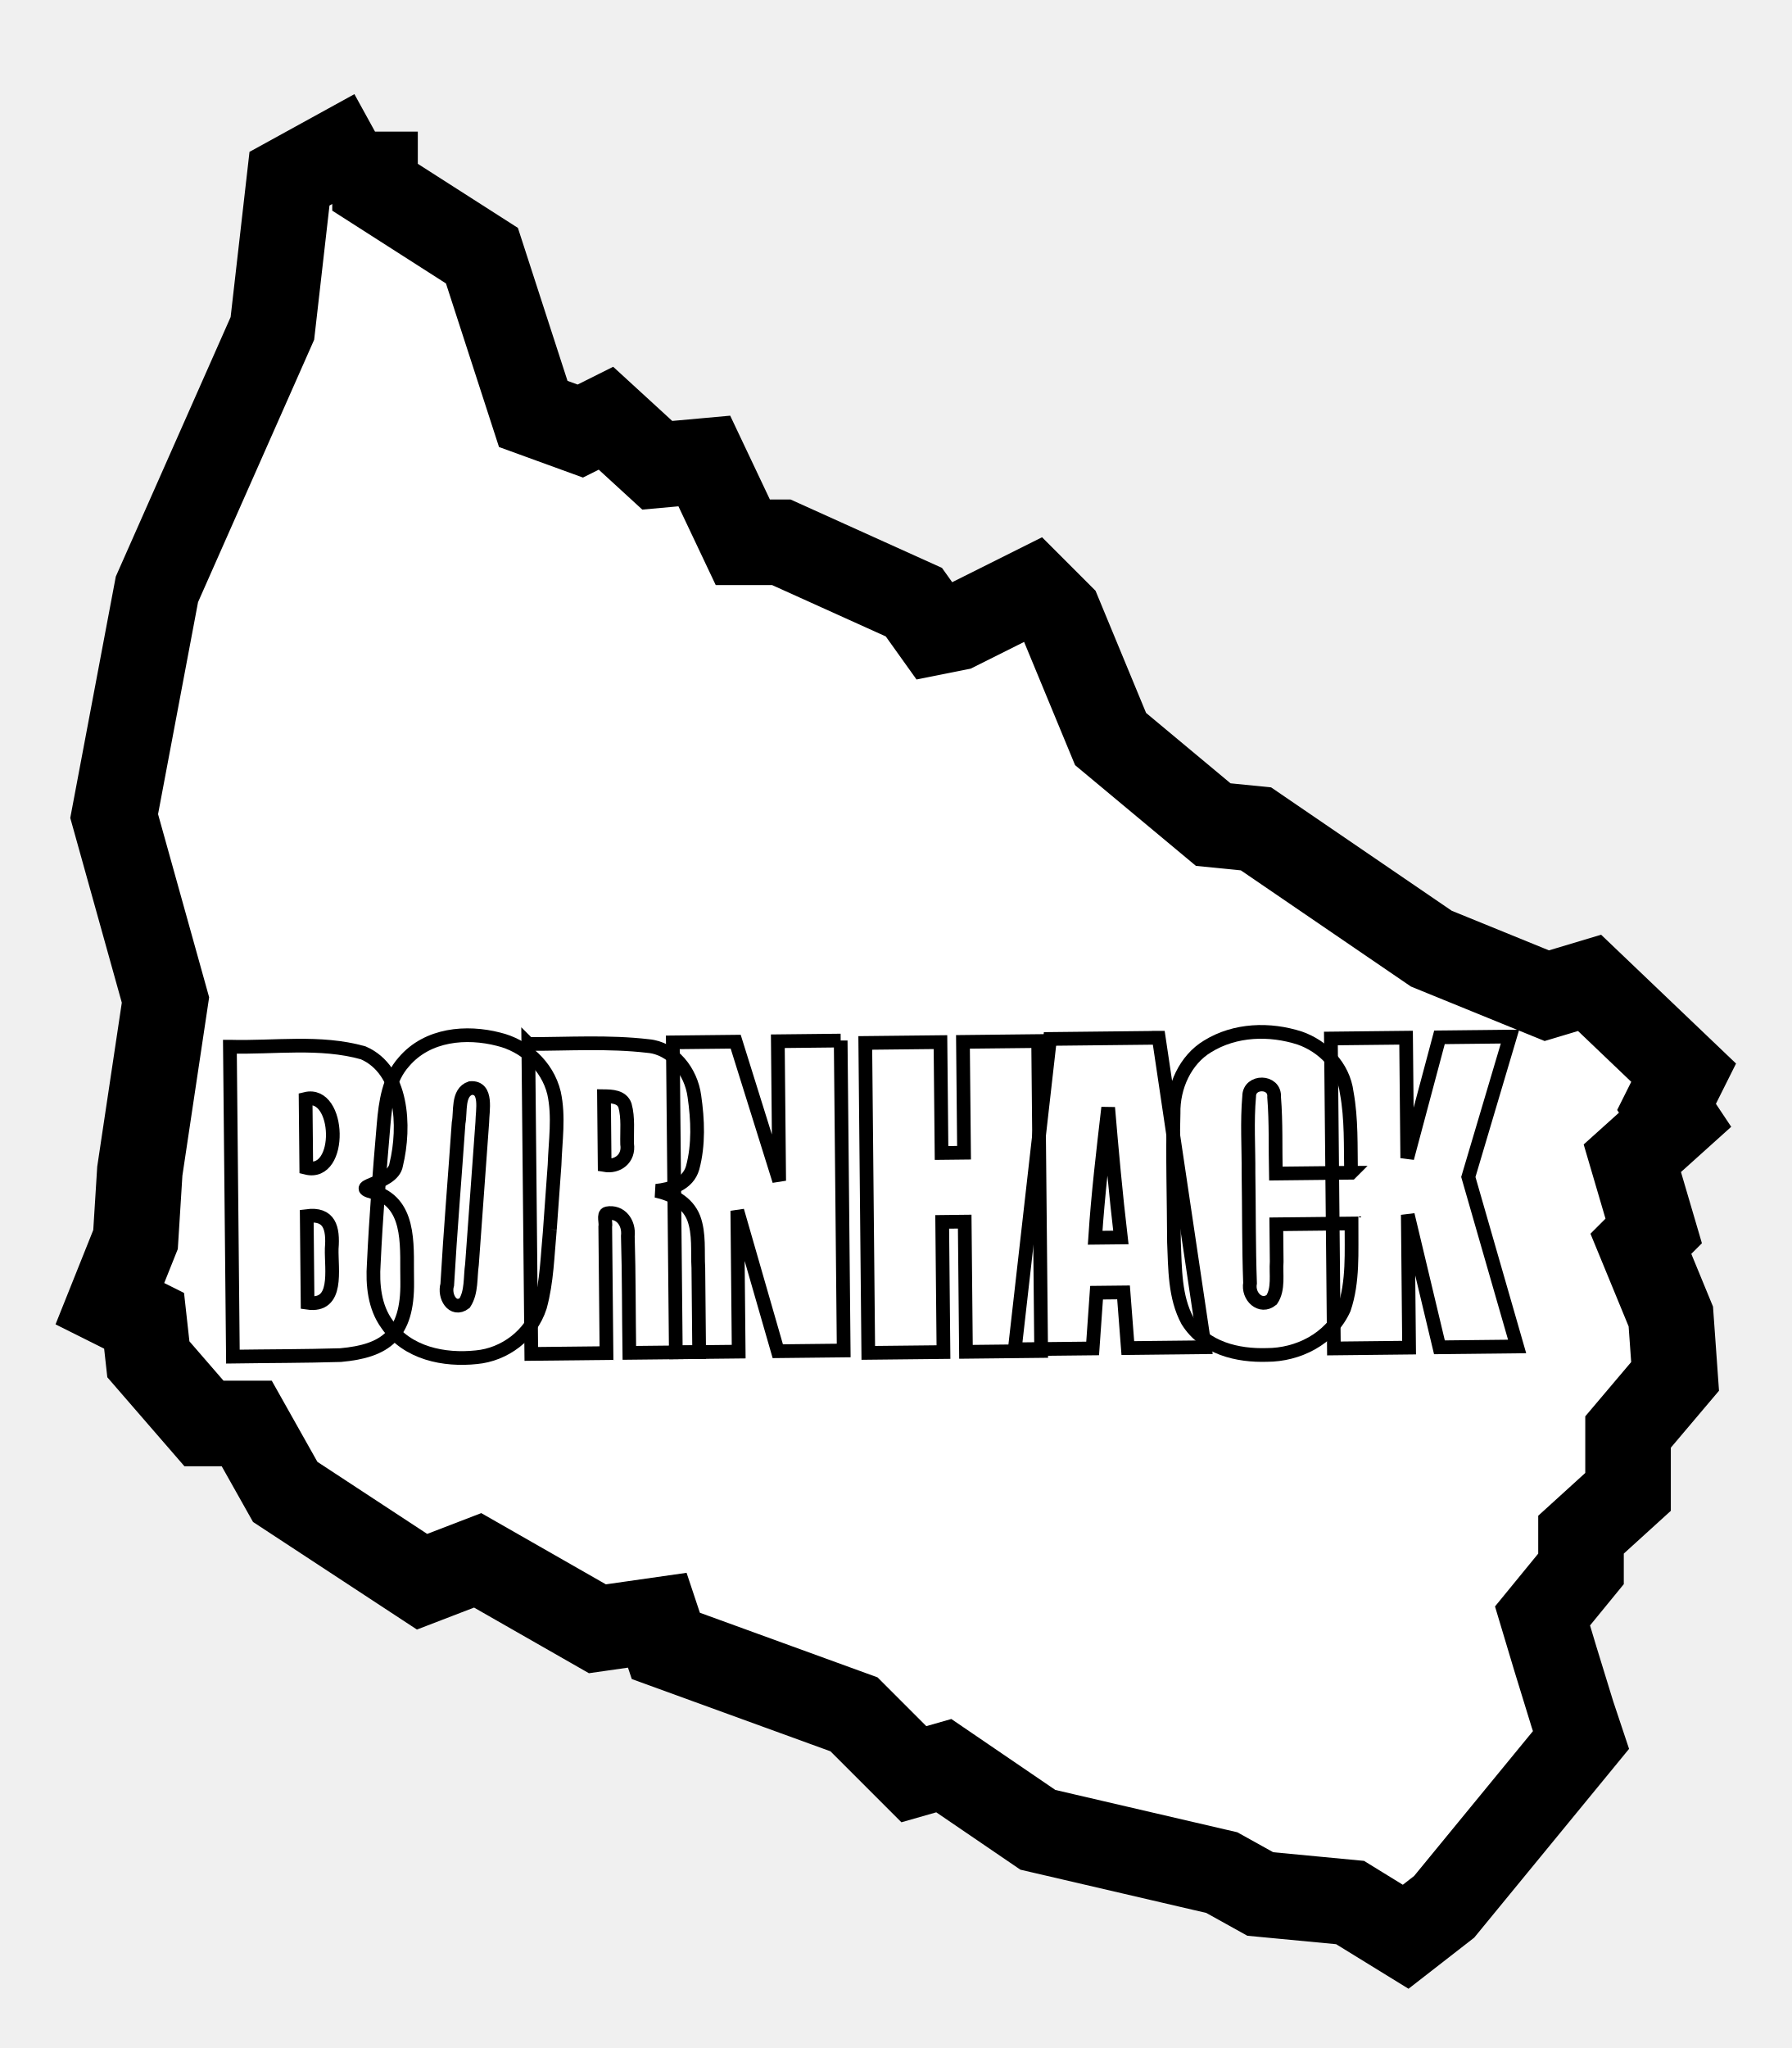
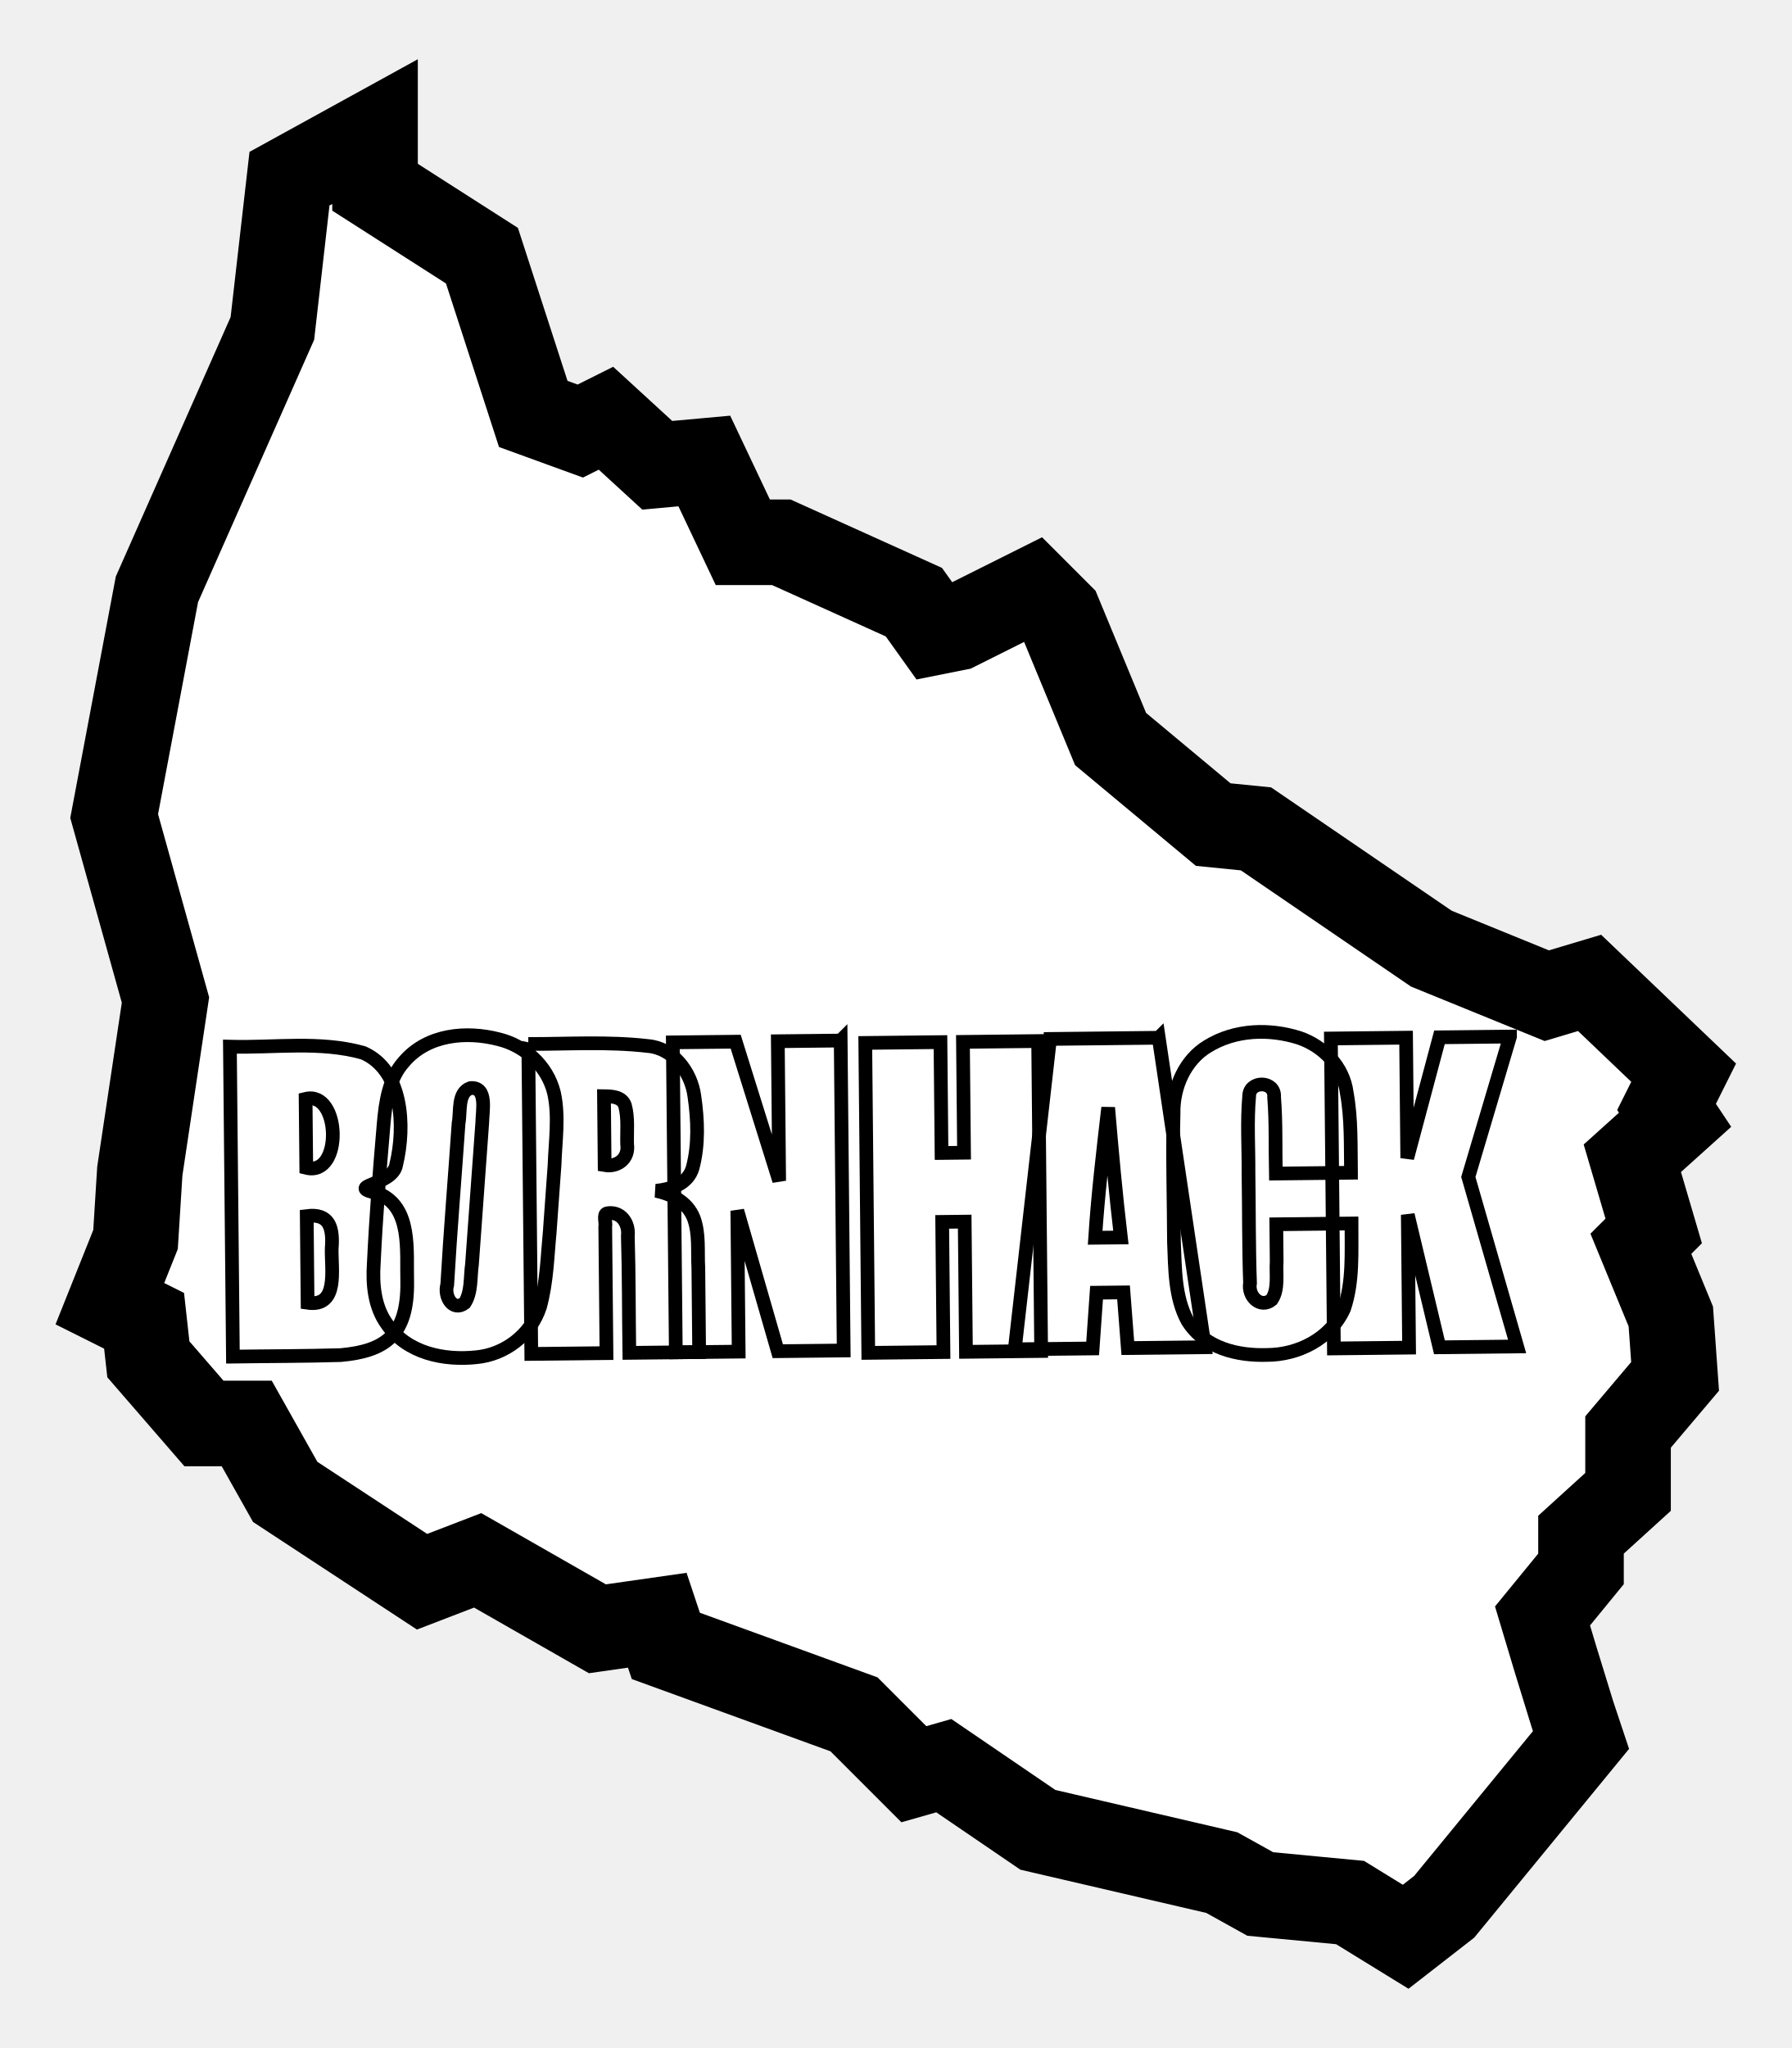
- <svg xmlns="http://www.w3.org/2000/svg" width="350" height="400">
-   <g>
-     <rect fill="none" id="canvas_background" height="402" width="582" y="-1" x="-1" />
-   </g>
-   <g>
-     <text font-style="normal" font-weight="normal" font-size="40px" font-family="sans-serif" fill="#000000" stroke-width="1px" id="text5110" y="18.181" x="-595.586" xml:space="preserve" />
-     <g id="g5205">
-       <path fill="#ffffff" fill-rule="evenodd" stroke="#000000" stroke-width="16.716" stroke-linecap="square" stroke-miterlimit="3.8" d="m73.264,25.708l0,10.861l20.886,13.367l10.025,30.912l9.19,3.342l5.013,-2.506l10.025,9.19l9.19,-0.835l7.519,15.874l7.519,0l25.899,11.696l4.177,5.848l4.177,-0.835l15.038,-7.519l5.013,5.013l10.025,24.228l20.051,16.709l8.355,0.835l34.254,23.393l22.557,9.19l8.355,-2.506l18.38,17.545l-3.342,6.684l1.671,2.506l-8.354,7.519l4.177,14.203l-2.506,2.506l5.848,14.203l0.835,11.696l-9.19,10.861l0,11.696l-9.19,8.355l0,6.684l-7.519,9.19l2.506,8.355l3.342,10.861l1.671,5.013l-26.735,32.583l-7.519,5.848l-10.861,-6.684l-17.544,-1.671l-7.519,-4.177l-35.925,-8.354l-18.38,-12.532l-5.848,1.671l-11.696,-11.696l-36.76,-13.367l-1.671,-5.013l-11.696,1.671l-23.393,-13.367l-10.861,4.177l-26.735,-17.545l-7.519,-13.367l-8.354,0l-10.861,-12.532l-0.835,-7.519l-6.684,-3.342l5.013,-12.532l0.836,-13.367l5.013,-33.418l-10.026,-35.925l8.355,-44.279l22.557,-50.963l3.342,-29.241l16.709,-9.19z" id="path3346-1-8-4-4" />
-       <g id="g5747">
-         <g transform="matrix(1.20496 0 0 1.20496 -2.07153 -51.5048)" id="g5708">
-           <path fill="none" stroke="#000000" stroke-width="2.221" stroke-miterlimit="4" id="path5989-3-1-0-2-5-3" d="m38.995,212.399c7.201,0.207 14.574,-0.977 21.614,1c6.425,2.812 6.85,11.904 5.345,18.124c-0.531,3.487 -8.826,3.38 -2.804,4.695c5.37,2.295 4.452,9.256 4.589,14.321c0.106,8.612 -3.564,11.202 -10.795,11.854c-5.82,0.175 -11.644,0.158 -17.465,0.245l-0.486,-50.239l0,-0zm12.272,8.464l0.108,11.171c5.951,1.493 5.562,-12.554 -0.108,-11.171zm0.184,18.991l0.136,14.057c5.066,0.741 3.827,-5.351 3.911,-8.783c0.271,-3.354 -0.351,-5.758 -4.047,-5.274l-0,0z" />
-           <path fill="none" stroke="#000000" stroke-width="2.221" stroke-miterlimit="4" id="path5991-3-3-0-8-1-5" d="m90.874,242.003c-0.398,4.195 -0.475,8.488 -1.601,12.562c-1.499,4.657 -5.827,7.759 -10.311,8.171c-5.202,0.56 -11.217,-0.612 -14.48,-5.332c-2.038,-2.776 -2.4,-6.419 -2.163,-9.849c0.358,-7.534 0.943,-15.06 1.595,-22.574c0.304,-3.58 0.848,-7.408 3.291,-10.128c3.835,-4.502 10.156,-4.998 15.346,-3.661c4.147,0.996 7.897,4.213 8.991,8.719c0.842,3.81 0.213,7.784 0.085,11.656c-0.242,3.479 -0.501,6.957 -0.752,10.436l0.001,0zm-10.964,-17.334c0.018,-1.89 0.888,-5.767 -1.906,-5.561c-2.152,0.738 -1.567,3.792 -1.934,5.666c-0.601,8.736 -1.338,17.464 -1.84,26.205c-0.561,1.897 0.905,4.418 2.818,2.984c1.162,-1.793 0.889,-4.191 1.191,-6.267c0.557,-7.676 1.114,-15.352 1.671,-23.027l-0,0z" />
-           <path fill="none" stroke="#000000" stroke-width="2.221" stroke-miterlimit="4" id="path5993-3-5-1-9-5-3" d="m87.37,211.964c6.484,0.013 12.994,-0.424 19.454,0.336c3.944,0.346 6.941,4.082 7.475,8.14c0.554,3.816 0.721,7.84 -0.282,11.586c-0.762,2.68 -3.6,3.499 -5.916,3.734c2.467,0.54 5.055,1.783 6.091,4.43c0.949,2.553 0.59,5.401 0.748,8.092c0.045,4.542 0.088,9.084 0.131,13.626c-3.773,0.041 -7.547,0.081 -11.32,0.122c-0.093,-6.305 -0.053,-12.613 -0.242,-18.915c0.245,-2.209 -1.218,-4.103 -3.375,-3.697c-0.645,0.146 -0.139,1.516 -0.286,2.19c0.066,6.82 0.132,13.641 0.198,20.462c-4.063,0.044 -8.126,0.087 -12.189,0.131c-0.162,-16.746 -0.324,-33.492 -0.486,-50.239l0.001,0.001zm12.272,8.464c0.035,3.724 0.071,7.447 0.108,11.171c2.055,0.363 3.995,-1.029 3.644,-3.42c-0.054,-2.082 0.209,-4.232 -0.348,-6.253c-0.509,-1.45 -2.189,-1.482 -3.404,-1.498l-0,0z" />
-           <path fill="none" stroke="#000000" stroke-width="2.221" stroke-miterlimit="4" id="path5995-2-6-3-1-4-9" d="m138.018,211.407c0.162,16.746 0.324,33.492 0.486,50.239c-3.561,0.038 -7.122,0.077 -10.684,0.116c-2.187,-7.59 -4.374,-15.18 -6.562,-22.77c0.074,7.613 0.147,15.226 0.221,22.839c-3.397,0.036 -6.794,0.074 -10.191,0.11c-0.162,-16.747 -0.324,-33.493 -0.486,-50.239c3.397,-0.037 6.794,-0.074 10.192,-0.11c2.35,7.516 4.701,15.032 7.052,22.548c-0.073,-7.54 -0.145,-15.081 -0.219,-22.621c3.397,-0.037 6.794,-0.074 10.191,-0.11l-0,-0.001z" />
-           <path fill="none" stroke="#000000" stroke-width="2.221" stroke-miterlimit="4" id="path5997-3-2-2-1-2-00" d="m170.031,211.49c0.162,16.746 0.324,33.493 0.486,50.239c-4.063,0.044 -8.126,0.088 -12.189,0.133c-0.068,-7.034 -0.136,-14.067 -0.204,-21.101c-1.216,0.015 -2.432,0.025 -3.648,0.039c0.068,7.034 0.136,14.067 0.204,21.101c-4.063,0.044 -8.126,0.088 -12.189,0.131c-0.162,-16.746 -0.324,-33.493 -0.486,-50.239c4.063,-0.044 8.126,-0.087 12.189,-0.131c0.058,5.989 0.116,11.978 0.174,17.967c1.216,-0.015 2.432,-0.026 3.648,-0.039c-0.057,-5.989 -0.116,-11.978 -0.174,-17.967c4.063,-0.044 8.126,-0.088 12.189,-0.133l0,-0z" />
-           <path fill="none" stroke="#000000" stroke-width="2.221" stroke-miterlimit="4" id="path5999-5-7-7-2-4-3" d="m189.586,210.954c2.488,16.721 4.976,33.442 7.464,50.163c-4.16,0.046 -8.319,0.09 -12.479,0.136c-0.232,-3.008 -0.464,-6.016 -0.696,-9.023c-1.457,0.015 -2.915,0.031 -4.372,0.047c-0.212,3.013 -0.424,6.025 -0.637,9.038c-4.208,0.045 -8.416,0.092 -12.623,0.137c1.904,-16.769 3.807,-33.537 5.71,-50.306c5.877,-0.064 11.755,-0.127 17.632,-0.191l-0,-0.001zm-6.144,32.373c-0.823,-7 -1.465,-14.023 -2.057,-21.05c-0.814,7.017 -1.65,14.038 -2.112,21.095c1.39,-0.015 2.779,-0.03 4.169,-0.045l0,-0z" />
-           <path fill="none" stroke="#000000" stroke-width="2.221" stroke-miterlimit="4" id="path6001-3-8-8-0-0-6" d="m220.756,232.834c-4.063,0.044 -8.126,0.087 -12.189,0.133c-0.093,-4.13 0.052,-8.274 -0.279,-12.393c0.2,-2.691 -4.051,-2.731 -4.045,-0.133c-0.367,4.139 -0.08,8.308 -0.108,12.461c0.095,5.938 0.035,11.882 0.25,17.816c-0.392,2.171 1.706,4.169 3.506,2.705c1.178,-1.749 0.668,-4.155 0.813,-6.188c-0.02,-2.016 -0.038,-4.031 -0.059,-6.046c4.063,-0.044 8.126,-0.088 12.189,-0.133c-0.021,4.616 0.293,9.41 -1.201,13.818c-2.243,4.964 -7.552,7.495 -12.518,7.493c-4.704,0.151 -10.099,-1.066 -12.875,-5.545c-2.073,-3.827 -2.005,-8.442 -2.186,-12.732c-0.026,-6.953 -0.254,-13.908 -0.067,-20.858c-0.095,-4.334 1.925,-8.716 5.502,-10.873c4.484,-2.777 10.1,-2.927 14.978,-1.346c3.712,1.302 7.053,4.535 7.595,8.845c0.783,4.27 0.619,8.646 0.694,12.975l0.001,-0z" />
-           <path fill="none" stroke="#000000" stroke-width="2.221" stroke-miterlimit="4" id="path6003-5-9-9-4-4-6" d="m246.534,210.761c-2.253,7.586 -4.506,15.173 -6.758,22.759c2.637,9.158 5.273,18.315 7.91,27.473c-4.198,0.046 -8.396,0.091 -12.595,0.136c-1.71,-7.161 -3.42,-14.322 -5.13,-21.482c0.07,7.178 0.139,14.357 0.208,21.535c-4.063,0.044 -8.126,0.087 -12.189,0.133c-0.162,-16.746 -0.324,-33.493 -0.486,-50.239c4.063,-0.044 8.126,-0.088 12.189,-0.133c0.063,6.506 0.125,13.012 0.189,19.519c1.742,-6.526 3.484,-13.051 5.225,-19.577c3.812,-0.04 7.624,-0.083 11.436,-0.124l0,0z" />
-         </g>
-       </g>
+ <svg xmlns="http://www.w3.org/2000/svg" xmlns:ns1="http://www.openswatchbook.org/uri/2009/osb" id="svg3336" version="1.1" width="350" height="400" viewBox="0 0 350 400">
+   <defs id="defs3340">
+     <linearGradient id="linearGradient5690" ns1:paint="solid">
+       <stop style="stop-color:#ffffff;stop-opacity:1;" offset="0" id="stop5692" />
+     </linearGradient>
+   </defs>
+   <text xml:space="preserve" style="font-style:normal;font-weight:normal;font-size:40px;line-height:125%;font-family:sans-serif;letter-spacing:0px;word-spacing:0px;fill:#000000;fill-opacity:1;stroke:none;stroke-width:1px;stroke-linecap:butt;stroke-linejoin:miter;stroke-opacity:1" x="-595.586" y="18.181" id="text5110">
+     <tspan id="tspan5112" x="-595.586" y="18.181" />
+   </text>
+   <g transform="translate(10.8497,-11.57286)" id="g5205">
+     <path id="path3346-1-8-4-4" d="m 62.415,37.281 0,10.861 20.886,13.367 10.025,30.912 9.19,3.342 5.013,-2.506 10.025,9.19 9.19,-0.835 7.519,15.874 7.519,0 25.899,11.696 4.177,5.848 4.177,-0.835 15.038,-7.519 5.013,5.013 10.025,24.228 20.051,16.709 8.355,0.836 34.254,23.393 22.557,9.19 8.354,-2.506 18.38,17.545 -3.342,6.684 1.671,2.506 -8.354,7.519 4.177,14.203 -2.506,2.506 5.848,14.203 0.835,11.696 -9.19,10.861 0,11.696 -9.19,8.355 0,6.684 -7.519,9.19 2.506,8.355 3.342,10.861 1.671,5.013 -26.735,32.583 -7.519,5.848 -10.861,-6.684 -17.544,-1.671 -7.519,-4.177 -35.925,-8.354 -18.38,-12.532 -5.848,1.671 -11.696,-11.696 -36.76,-13.367 -1.671,-5.013 -11.696,1.671 -23.393,-13.367 -10.861,4.177 -26.735,-17.545 -7.519,-13.367 -8.354,0 -10.861,-12.532 -0.835,-7.519 -6.684,-3.342 5.013,-12.532 0.836,-13.367 5.013,-33.418 -10.026,-35.925 8.355,-44.279 22.557,-50.963 3.342,-29.241 z" style="fill:#ffffff;fill-opacity:1;fill-rule:evenodd;stroke:#000000;stroke-width:16.716;stroke-linecap:square;stroke-linejoin:miter;stroke-miterlimit:3.8;stroke-dasharray:none;stroke-opacity:1" />
+     <g transform="matrix(1.204958,0,0,1.204958,-2.071533,-51.50478)" id="g5708">
+       <path id="path5989-3-1-0-2-5-3" d="m 29.991,222.004 c 7.201,0.207 14.574,-0.977 21.614,1 6.425,2.812 6.85,11.904 5.345,18.124 -0.531,3.487 -8.825,3.38 -2.804,4.695 5.37,2.295 4.452,9.256 4.59,14.321 0.106,8.612 -3.564,11.201 -10.794,11.854 -5.82,0.175 -11.644,0.158 -17.465,0.245 l -0.486,-50.239 z m 12.272,8.464 0.108,11.171 c 5.951,1.493 5.562,-12.554 -0.108,-11.171 z m 0.184,18.991 0.136,14.057 c 5.066,0.741 3.827,-5.351 3.911,-8.783 0.271,-3.354 -0.351,-5.758 -4.047,-5.274 z" style="font-style:normal;font-variant:normal;font-weight:normal;font-stretch:condensed;font-size:medium;line-height:125%;font-family:Impact;-inkscape-font-specification:'Impact Condensed';letter-spacing:0px;word-spacing:0px;fill:none;fill-opacity:1;stroke:#000000;stroke-width:2.221;stroke-linecap:butt;stroke-linejoin:miter;stroke-miterlimit:4;stroke-dasharray:none;stroke-opacity:1" />
+       <path id="path5991-3-3-0-8-1-5" d="m 81.87,251.607 c -0.398,4.195 -0.475,8.488 -1.601,12.562 -1.499,4.657 -5.827,7.759 -10.311,8.171 -5.202,0.56 -11.217,-0.612 -14.48,-5.332 -2.038,-2.776 -2.4,-6.419 -2.163,-9.849 0.358,-7.534 0.943,-15.059 1.595,-22.574 0.304,-3.58 0.848,-7.409 3.291,-10.128 3.835,-4.503 10.156,-4.998 15.346,-3.661 4.147,0.996 7.897,4.213 8.991,8.719 0.842,3.81 0.213,7.784 0.085,11.656 -0.241,3.479 -0.501,6.957 -0.752,10.436 z m -10.964,-17.334 c 0.018,-1.889 0.887,-5.767 -1.906,-5.561 -2.152,0.738 -1.567,3.792 -1.934,5.666 -0.601,8.736 -1.338,17.464 -1.84,26.205 -0.561,1.897 0.905,4.418 2.818,2.984 1.162,-1.793 0.889,-4.191 1.191,-6.267 0.557,-7.676 1.114,-15.351 1.671,-23.027 z" style="font-style:normal;font-variant:normal;font-weight:normal;font-stretch:condensed;font-size:medium;line-height:125%;font-family:Impact;-inkscape-font-specification:'Impact Condensed';letter-spacing:0px;word-spacing:0px;fill:none;fill-opacity:1;stroke:#000000;stroke-width:2.221;stroke-linecap:butt;stroke-linejoin:miter;stroke-miterlimit:4;stroke-dasharray:none;stroke-opacity:1" />
+       <path id="path5993-3-5-1-9-5-3" d="m 78.365,221.568 c 6.484,0.013 12.994,-0.424 19.454,0.336 3.944,0.346 6.941,4.082 7.475,8.14 0.554,3.816 0.721,7.84 -0.282,11.586 -0.762,2.68 -3.6,3.499 -5.916,3.734 2.467,0.54 5.055,1.783 6.091,4.43 0.949,2.554 0.59,5.401 0.748,8.092 0.045,4.542 0.088,9.084 0.131,13.626 -3.773,0.041 -7.547,0.081 -11.32,0.122 -0.093,-6.305 -0.053,-12.614 -0.242,-18.915 0.245,-2.209 -1.218,-4.103 -3.375,-3.697 -0.645,0.146 -0.139,1.516 -0.286,2.191 0.066,6.82 0.132,13.641 0.198,20.462 -4.063,0.044 -8.126,0.087 -12.189,0.131 -0.162,-16.746 -0.324,-33.492 -0.486,-50.239 z m 12.272,8.464 c 0.035,3.724 0.071,7.447 0.108,11.171 2.055,0.363 3.995,-1.028 3.644,-3.42 -0.054,-2.082 0.208,-4.232 -0.348,-6.253 -0.509,-1.45 -2.189,-1.482 -3.404,-1.498 z" style="font-style:normal;font-variant:normal;font-weight:normal;font-stretch:condensed;font-size:medium;line-height:125%;font-family:Impact;-inkscape-font-specification:'Impact Condensed';letter-spacing:0px;word-spacing:0px;fill:none;fill-opacity:1;stroke:#000000;stroke-width:2.221;stroke-linecap:butt;stroke-linejoin:miter;stroke-miterlimit:4;stroke-dasharray:none;stroke-opacity:1" />
+       <path id="path5995-2-6-3-1-4-9" d="m 129.014,221.011 c 0.162,16.746 0.324,33.492 0.486,50.239 -3.561,0.038 -7.122,0.077 -10.684,0.116 -2.187,-7.59 -4.374,-15.18 -6.562,-22.77 0.074,7.613 0.147,15.226 0.221,22.839 -3.397,0.036 -6.794,0.074 -10.191,0.11 -0.162,-16.747 -0.324,-33.493 -0.486,-50.239 3.397,-0.037 6.794,-0.074 10.191,-0.11 2.35,7.516 4.701,15.032 7.052,22.547 -0.073,-7.54 -0.145,-15.081 -0.219,-22.621 3.397,-0.037 6.794,-0.074 10.191,-0.11 z" style="font-style:normal;font-variant:normal;font-weight:normal;font-stretch:condensed;font-size:medium;line-height:125%;font-family:Impact;-inkscape-font-specification:'Impact Condensed';letter-spacing:0px;word-spacing:0px;fill:none;fill-opacity:1;stroke:#000000;stroke-width:2.221;stroke-linecap:butt;stroke-linejoin:miter;stroke-miterlimit:4;stroke-dasharray:none;stroke-opacity:1" />
+       <path id="path5997-3-2-2-1-2-00" d="m 161.027,221.094 c 0.162,16.746 0.324,33.493 0.486,50.239 -4.063,0.044 -8.126,0.088 -12.189,0.133 -0.068,-7.034 -0.136,-14.067 -0.204,-21.101 -1.216,0.015 -2.432,0.025 -3.648,0.039 0.068,7.034 0.136,14.067 0.204,21.101 -4.063,0.044 -8.126,0.088 -12.189,0.131 -0.162,-16.746 -0.324,-33.493 -0.486,-50.239 4.063,-0.044 8.126,-0.087 12.189,-0.131 0.058,5.989 0.116,11.978 0.174,17.967 1.216,-0.015 2.432,-0.026 3.648,-0.039 -0.057,-5.989 -0.116,-11.978 -0.174,-17.967 4.063,-0.044 8.126,-0.088 12.189,-0.133 z" style="font-style:normal;font-variant:normal;font-weight:normal;font-stretch:condensed;font-size:medium;line-height:125%;font-family:Impact;-inkscape-font-specification:'Impact Condensed';letter-spacing:0px;word-spacing:0px;fill:none;fill-opacity:1;stroke:#000000;stroke-width:2.221;stroke-linecap:butt;stroke-linejoin:miter;stroke-miterlimit:4;stroke-dasharray:none;stroke-opacity:1" />
+       <path id="path5999-5-7-7-2-4-3" d="m 180.582,220.559 c 2.488,16.721 4.976,33.442 7.463,50.163 -4.16,0.046 -8.319,0.09 -12.479,0.136 -0.232,-3.008 -0.464,-6.016 -0.696,-9.023 -1.457,0.015 -2.915,0.031 -4.372,0.047 -0.212,3.013 -0.424,6.025 -0.636,9.038 -4.208,0.045 -8.416,0.092 -12.623,0.137 1.903,-16.769 3.807,-33.537 5.71,-50.306 5.877,-0.064 11.755,-0.127 17.632,-0.191 z m -6.144,32.373 c -0.823,-7 -1.465,-14.023 -2.057,-21.05 -0.815,7.017 -1.65,14.038 -2.112,21.095 1.39,-0.015 2.779,-0.03 4.169,-0.045 z" style="font-style:normal;font-variant:normal;font-weight:normal;font-stretch:condensed;font-size:medium;line-height:125%;font-family:Impact;-inkscape-font-specification:'Impact Condensed';letter-spacing:0px;word-spacing:0px;fill:none;fill-opacity:1;stroke:#000000;stroke-width:2.221;stroke-linecap:butt;stroke-linejoin:miter;stroke-miterlimit:4;stroke-dasharray:none;stroke-opacity:1" />
+       <path id="path6001-3-8-8-0-0-6" d="m 211.751,242.438 c -4.063,0.044 -8.126,0.087 -12.189,0.133 -0.093,-4.13 0.052,-8.274 -0.279,-12.393 0.2,-2.691 -4.051,-2.731 -4.045,-0.133 -0.367,4.139 -0.08,8.308 -0.108,12.461 0.095,5.938 0.035,11.882 0.25,17.816 -0.392,2.171 1.706,4.169 3.506,2.705 1.177,-1.749 0.668,-4.155 0.813,-6.188 -0.02,-2.015 -0.038,-4.031 -0.059,-6.046 4.063,-0.044 8.126,-0.088 12.189,-0.133 -0.021,4.616 0.293,9.41 -1.201,13.818 -2.243,4.964 -7.552,7.495 -12.518,7.493 -4.704,0.151 -10.099,-1.065 -12.875,-5.545 -2.073,-3.827 -2.005,-8.442 -2.186,-12.732 -0.026,-6.953 -0.254,-13.908 -0.067,-20.858 -0.095,-4.334 1.925,-8.716 5.502,-10.873 4.484,-2.777 10.1,-2.927 14.978,-1.346 3.712,1.302 7.053,4.535 7.595,8.845 0.783,4.27 0.619,8.646 0.694,12.975 z" style="font-style:normal;font-variant:normal;font-weight:normal;font-stretch:condensed;font-size:medium;line-height:125%;font-family:Impact;-inkscape-font-specification:'Impact Condensed';letter-spacing:0px;word-spacing:0px;fill:none;fill-opacity:1;stroke:#000000;stroke-width:2.221;stroke-linecap:butt;stroke-linejoin:miter;stroke-miterlimit:4;stroke-dasharray:none;stroke-opacity:1" />
+       <path id="path6003-5-9-9-4-4-6" d="m 237.53,220.365 c -2.253,7.586 -4.505,15.173 -6.758,22.759 2.637,9.158 5.273,18.315 7.91,27.473 -4.198,0.046 -8.396,0.091 -12.595,0.136 -1.71,-7.161 -3.42,-14.322 -5.13,-21.482 0.07,7.178 0.139,14.357 0.208,21.535 -4.063,0.044 -8.126,0.087 -12.189,0.133 -0.162,-16.746 -0.324,-33.492 -0.486,-50.239 4.063,-0.044 8.126,-0.088 12.189,-0.133 0.063,6.506 0.125,13.012 0.189,19.518 1.742,-6.526 3.484,-13.051 5.226,-19.577 3.812,-0.04 7.624,-0.083 11.436,-0.124 z" style="font-style:normal;font-variant:normal;font-weight:normal;font-stretch:condensed;font-size:medium;line-height:125%;font-family:Impact;-inkscape-font-specification:'Impact Condensed';letter-spacing:0px;word-spacing:0px;fill:none;fill-opacity:1;stroke:#000000;stroke-width:2.221;stroke-linecap:butt;stroke-linejoin:miter;stroke-miterlimit:4;stroke-dasharray:none;stroke-opacity:1" />
    </g>
+     <flowRoot xml:space="preserve" id="flowRoot4354" style="font-style:normal;font-weight:normal;font-size:40px;line-height:125%;font-family:sans-serif;letter-spacing:0px;word-spacing:0px;fill:#000000;fill-opacity:1;stroke:none;stroke-width:1px;stroke-linecap:butt;stroke-linejoin:miter;stroke-opacity:1" transform="matrix(0.477004,0,0,0.477004,175.3533,210.7269)">
+       <flowRegion id="flowRegion4356">
+         <rect id="rect4358" width="428.53" height="65.211" x="-163.028" y="130.422" />
+       </flowRegion>
+       <flowPara id="flowPara4360" style="font-style:normal;font-variant:normal;font-weight:normal;font-stretch:normal;font-size:47.169px;font-family:Hack;-inkscape-font-specification:Hack">16/8-23/8 2018 2018</flowPara>
+     </flowRoot>
  </g>
</svg>
